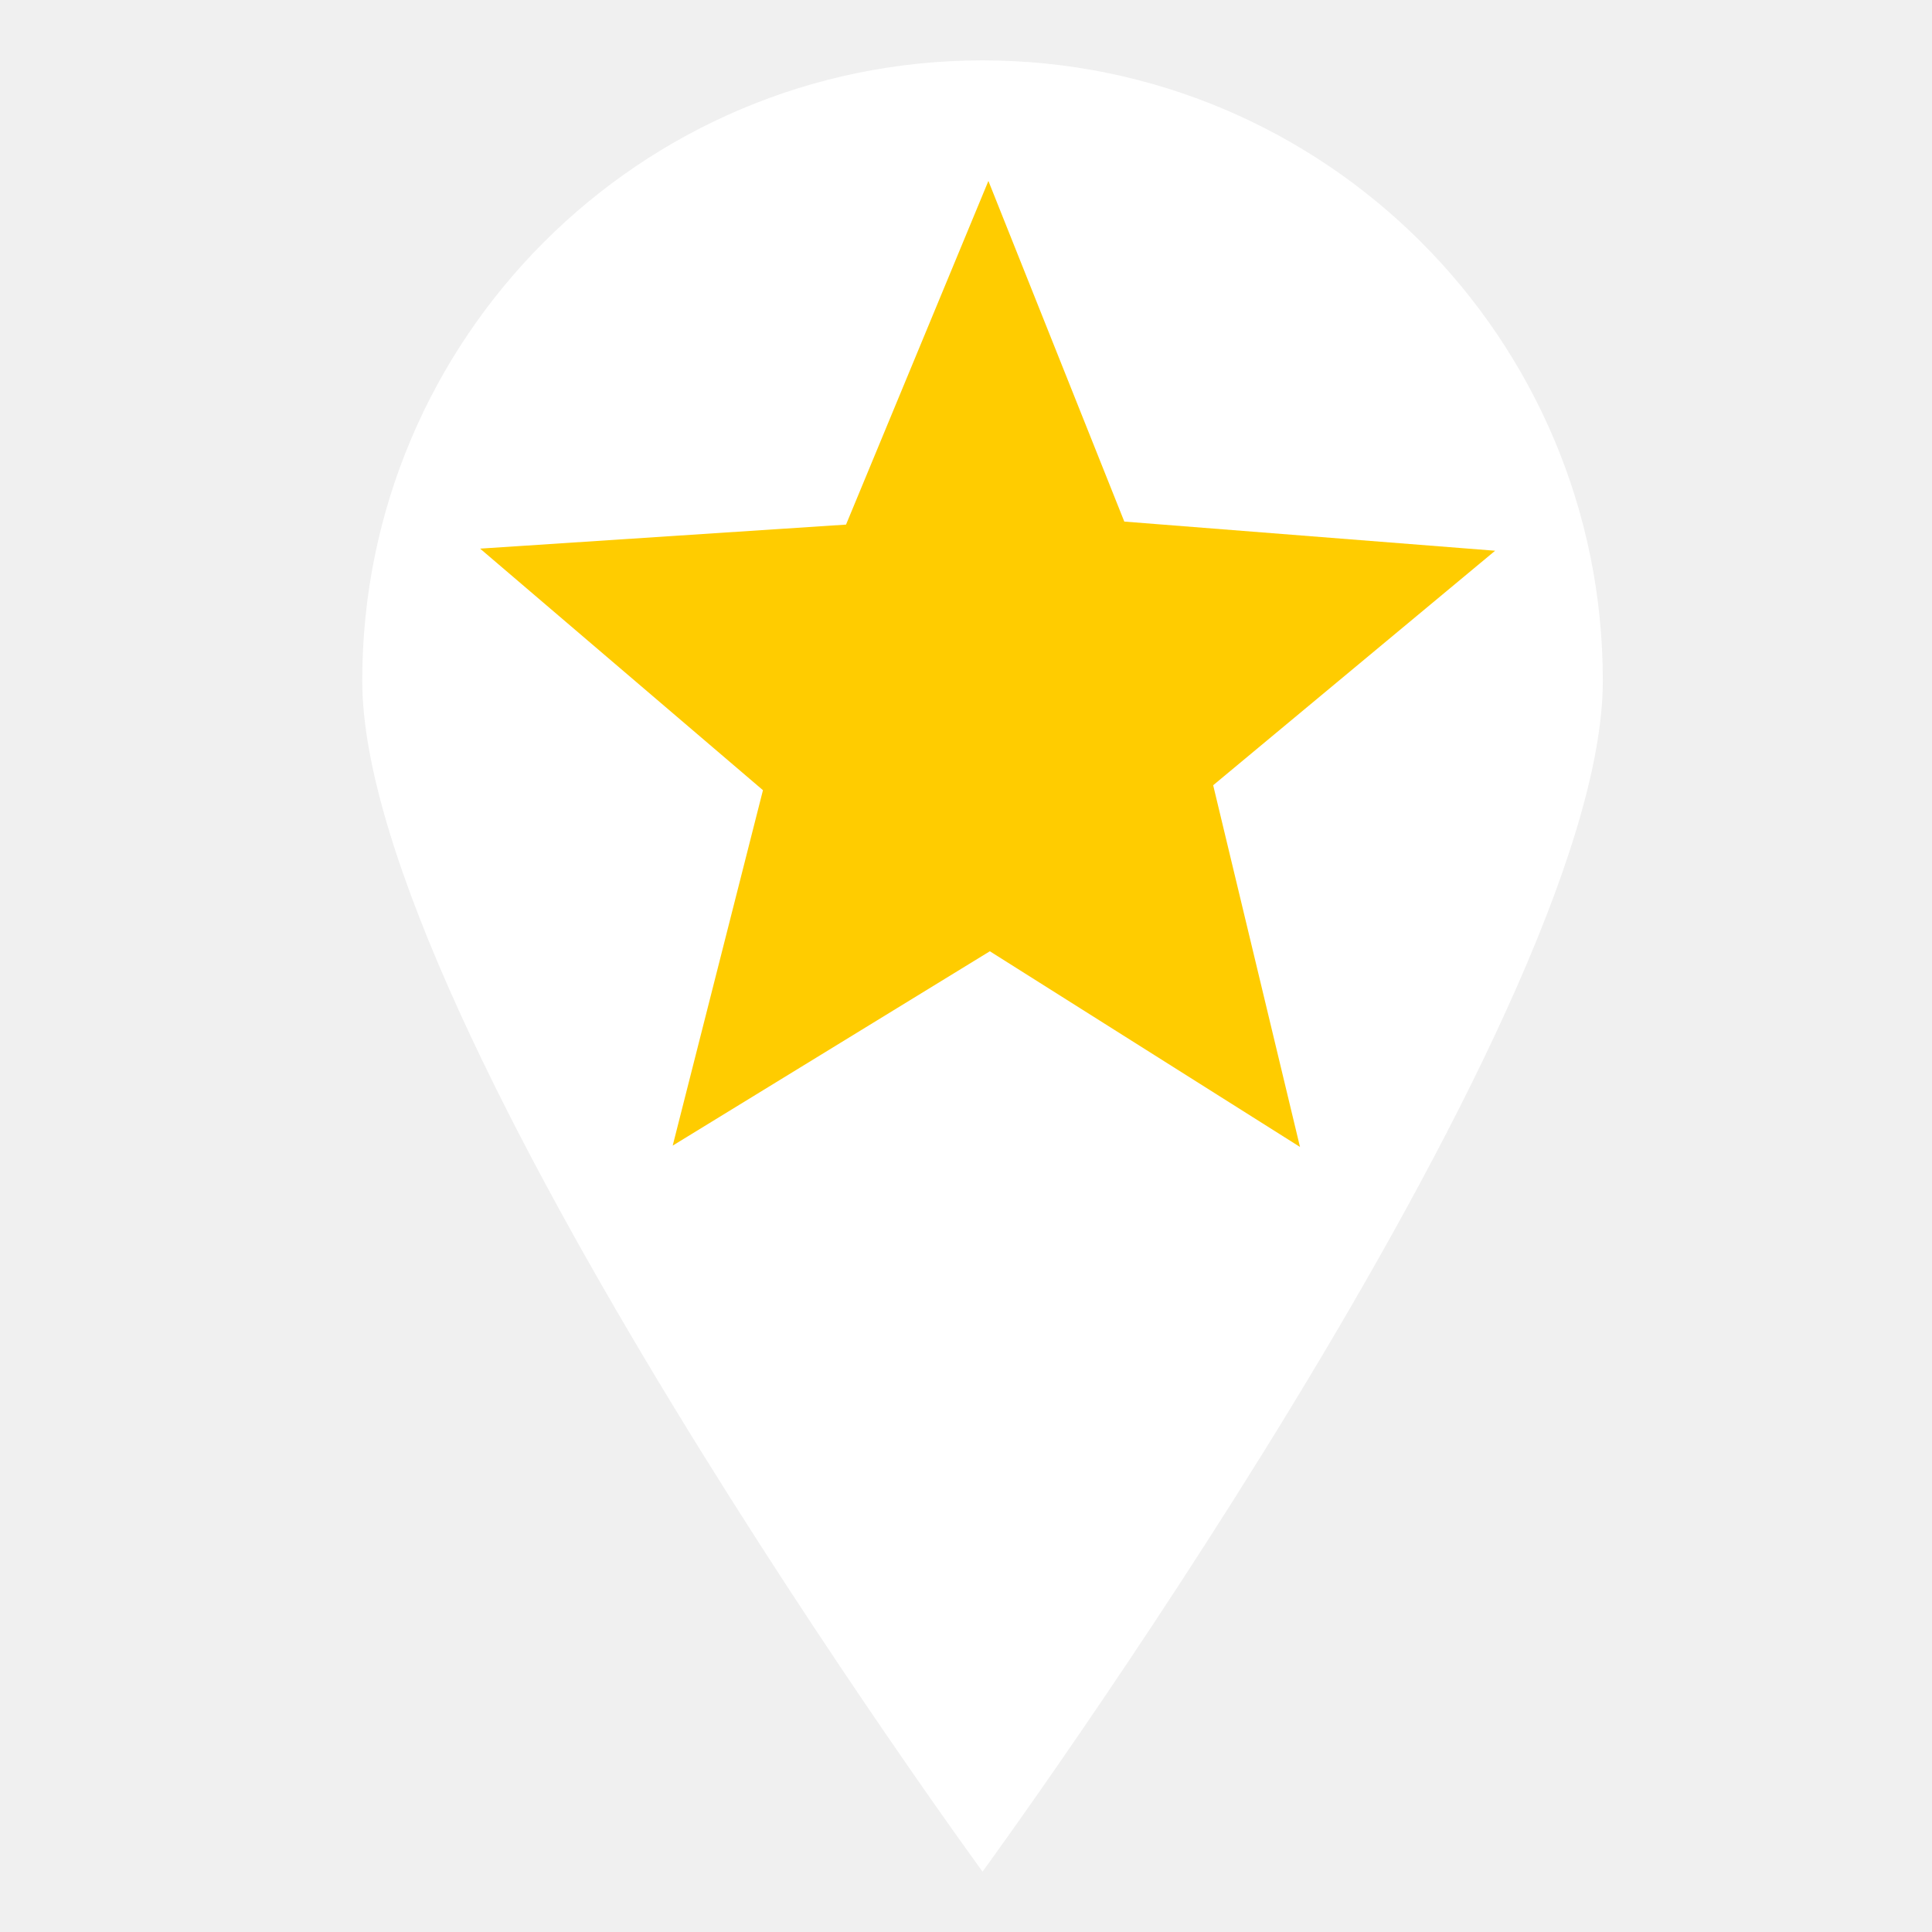
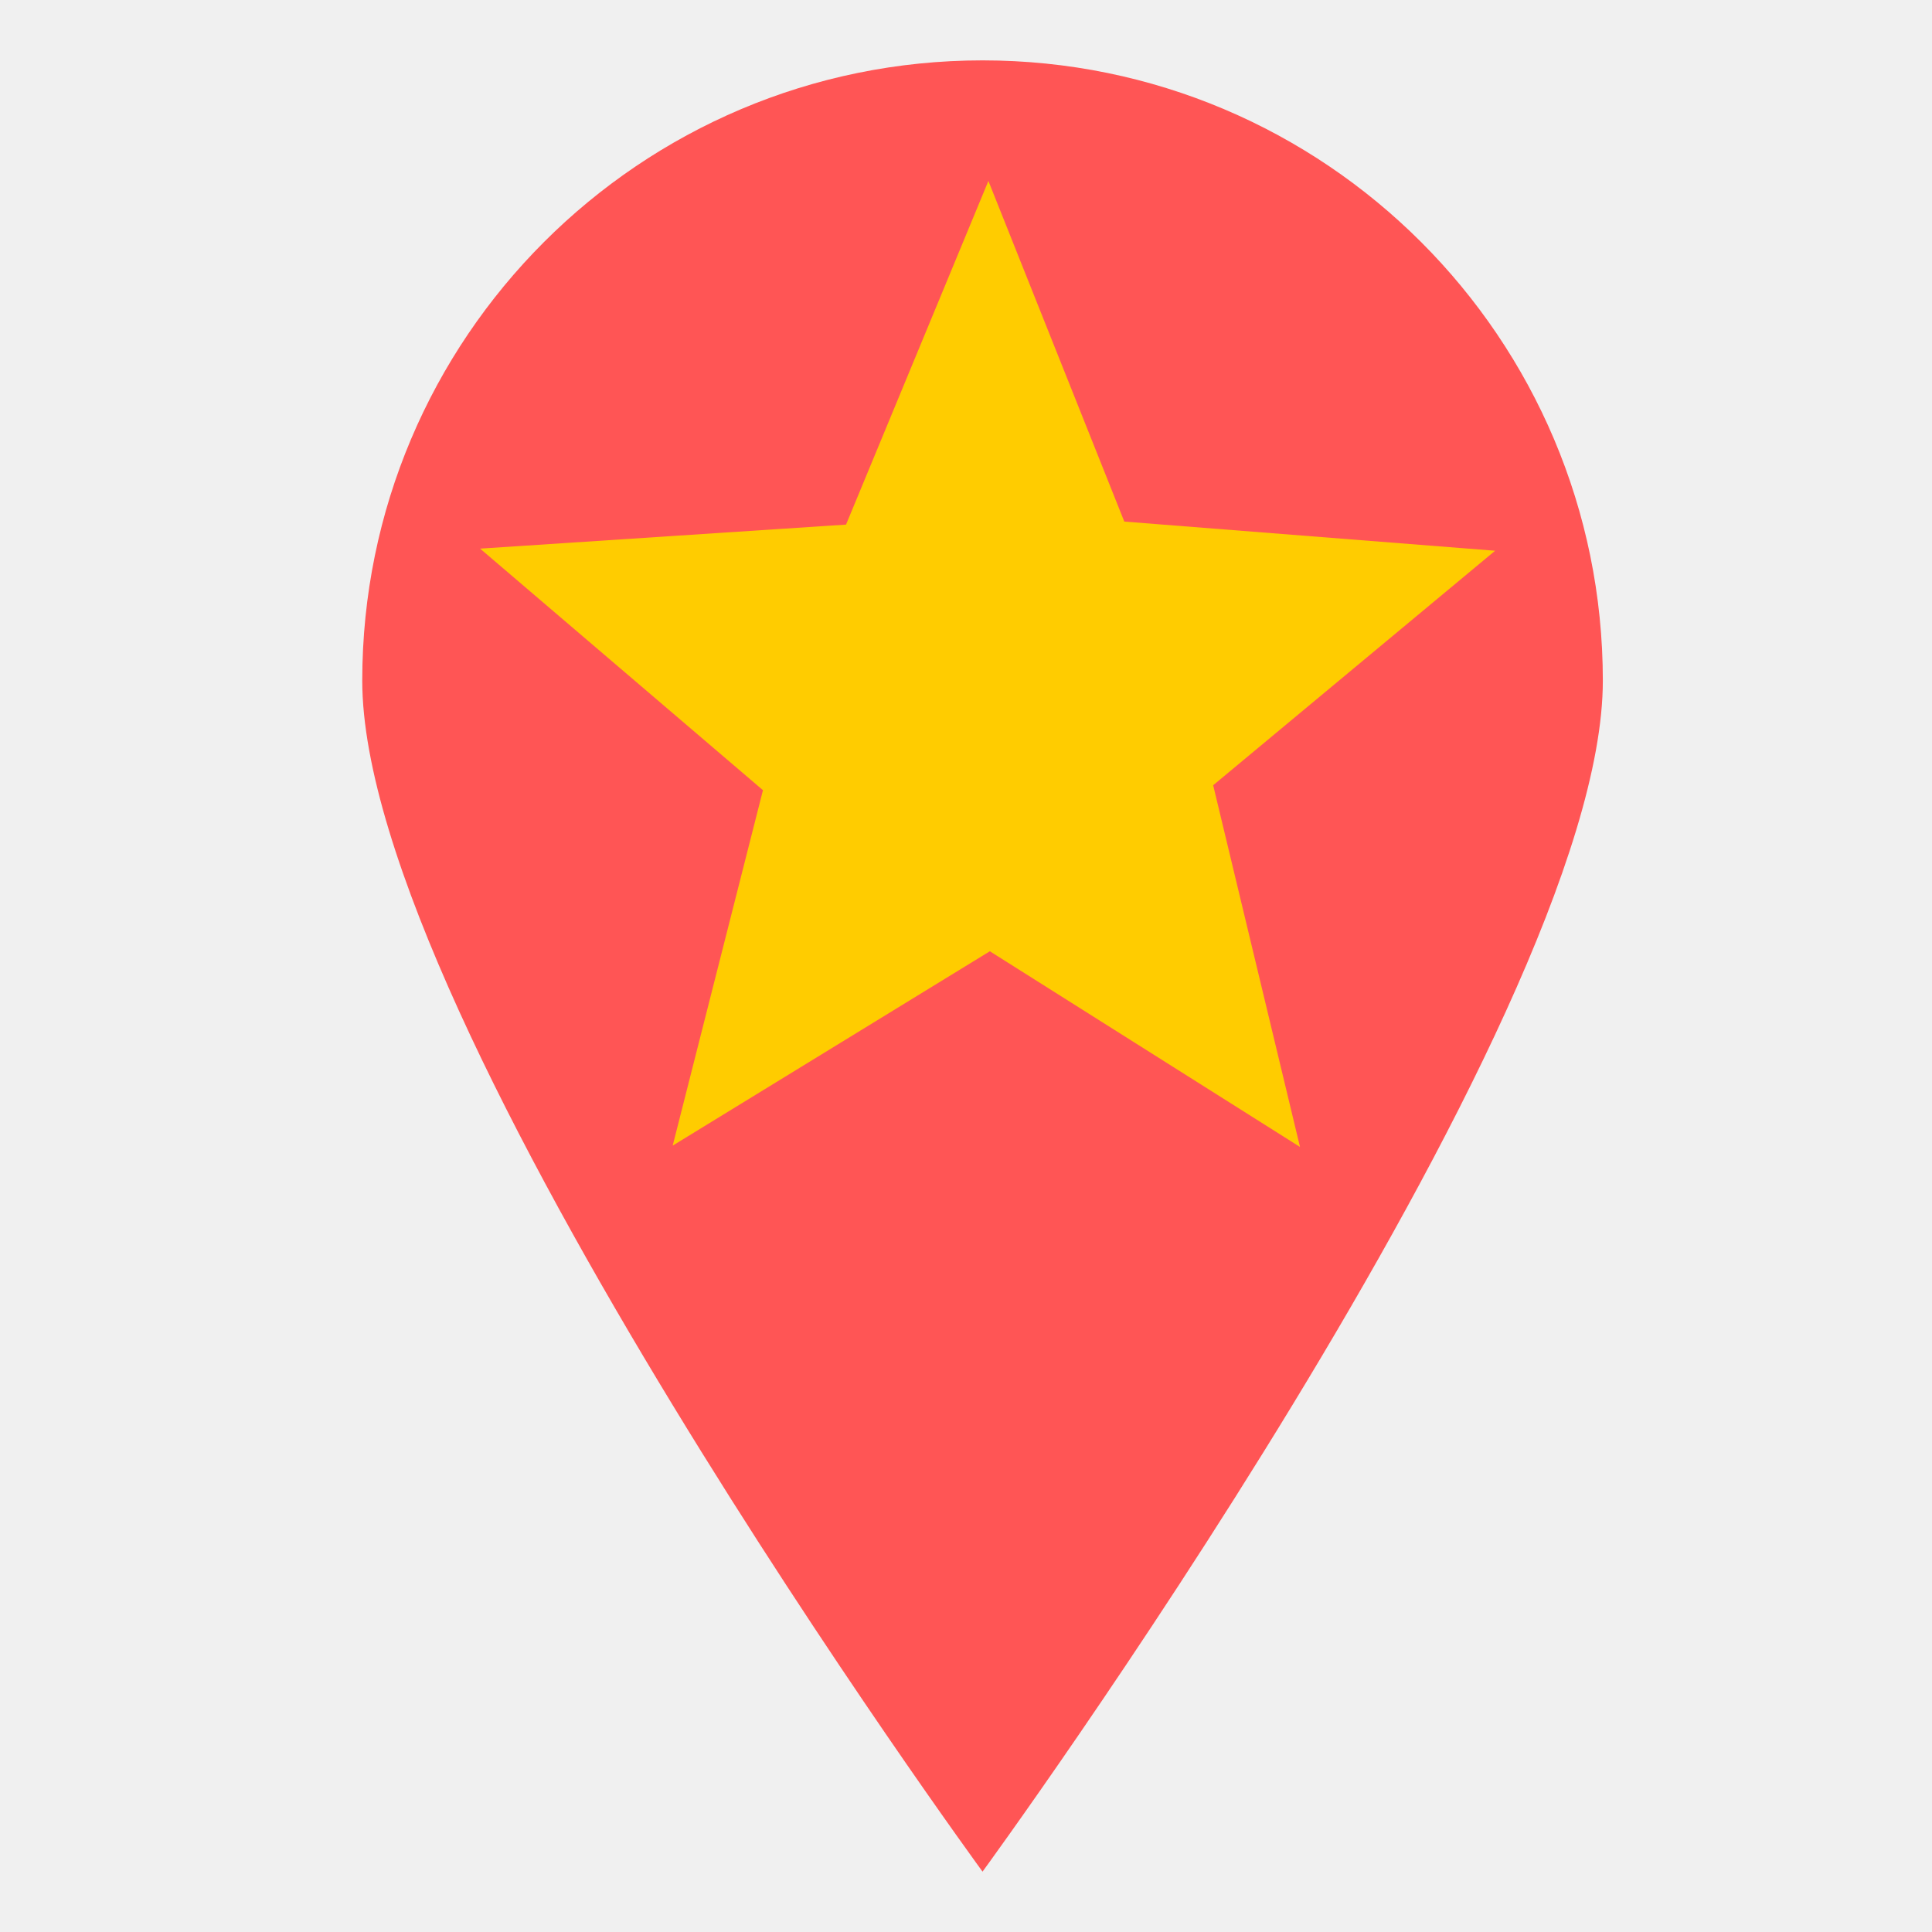
<svg xmlns="http://www.w3.org/2000/svg" height="32" width="32" version="1.1" id="svg2">
  <defs id="defs10" />
-   <path style="fill:#ffffff;fill-opacity:1" d="M 16.274,1 C 10.6,1 6,5.601 6,11.274 6,16.948 16.274,31 16.274,31 c 0,0 10.274,-14.052 10.274,-19.726 0,-5.673 -4.601,-10.274 -10.274,-10.274 z" id="path4239" />
+   <path style="fill:#ff5555;fill-opacity:1" d="M 16.274,1 C 10.6,1 6,5.601 6,11.274 6,16.948 16.274,31 16.274,31 c 0,0 10.274,-14.052 10.274,-19.726 0,-5.673 -4.601,-10.274 -10.274,-10.274 z" id="path4239" />
  <path style="fill:#ffcc00;fill-opacity:1" id="path6" d="m 16.371,2.997 2.251,5.642 6.142,0.483 -4.67,3.884 1.438,5.991 -5.137,-3.241 -5.253,3.219 L 12.637,13.088 7.952,9.087 14.013,8.689 Z" />
</svg>
